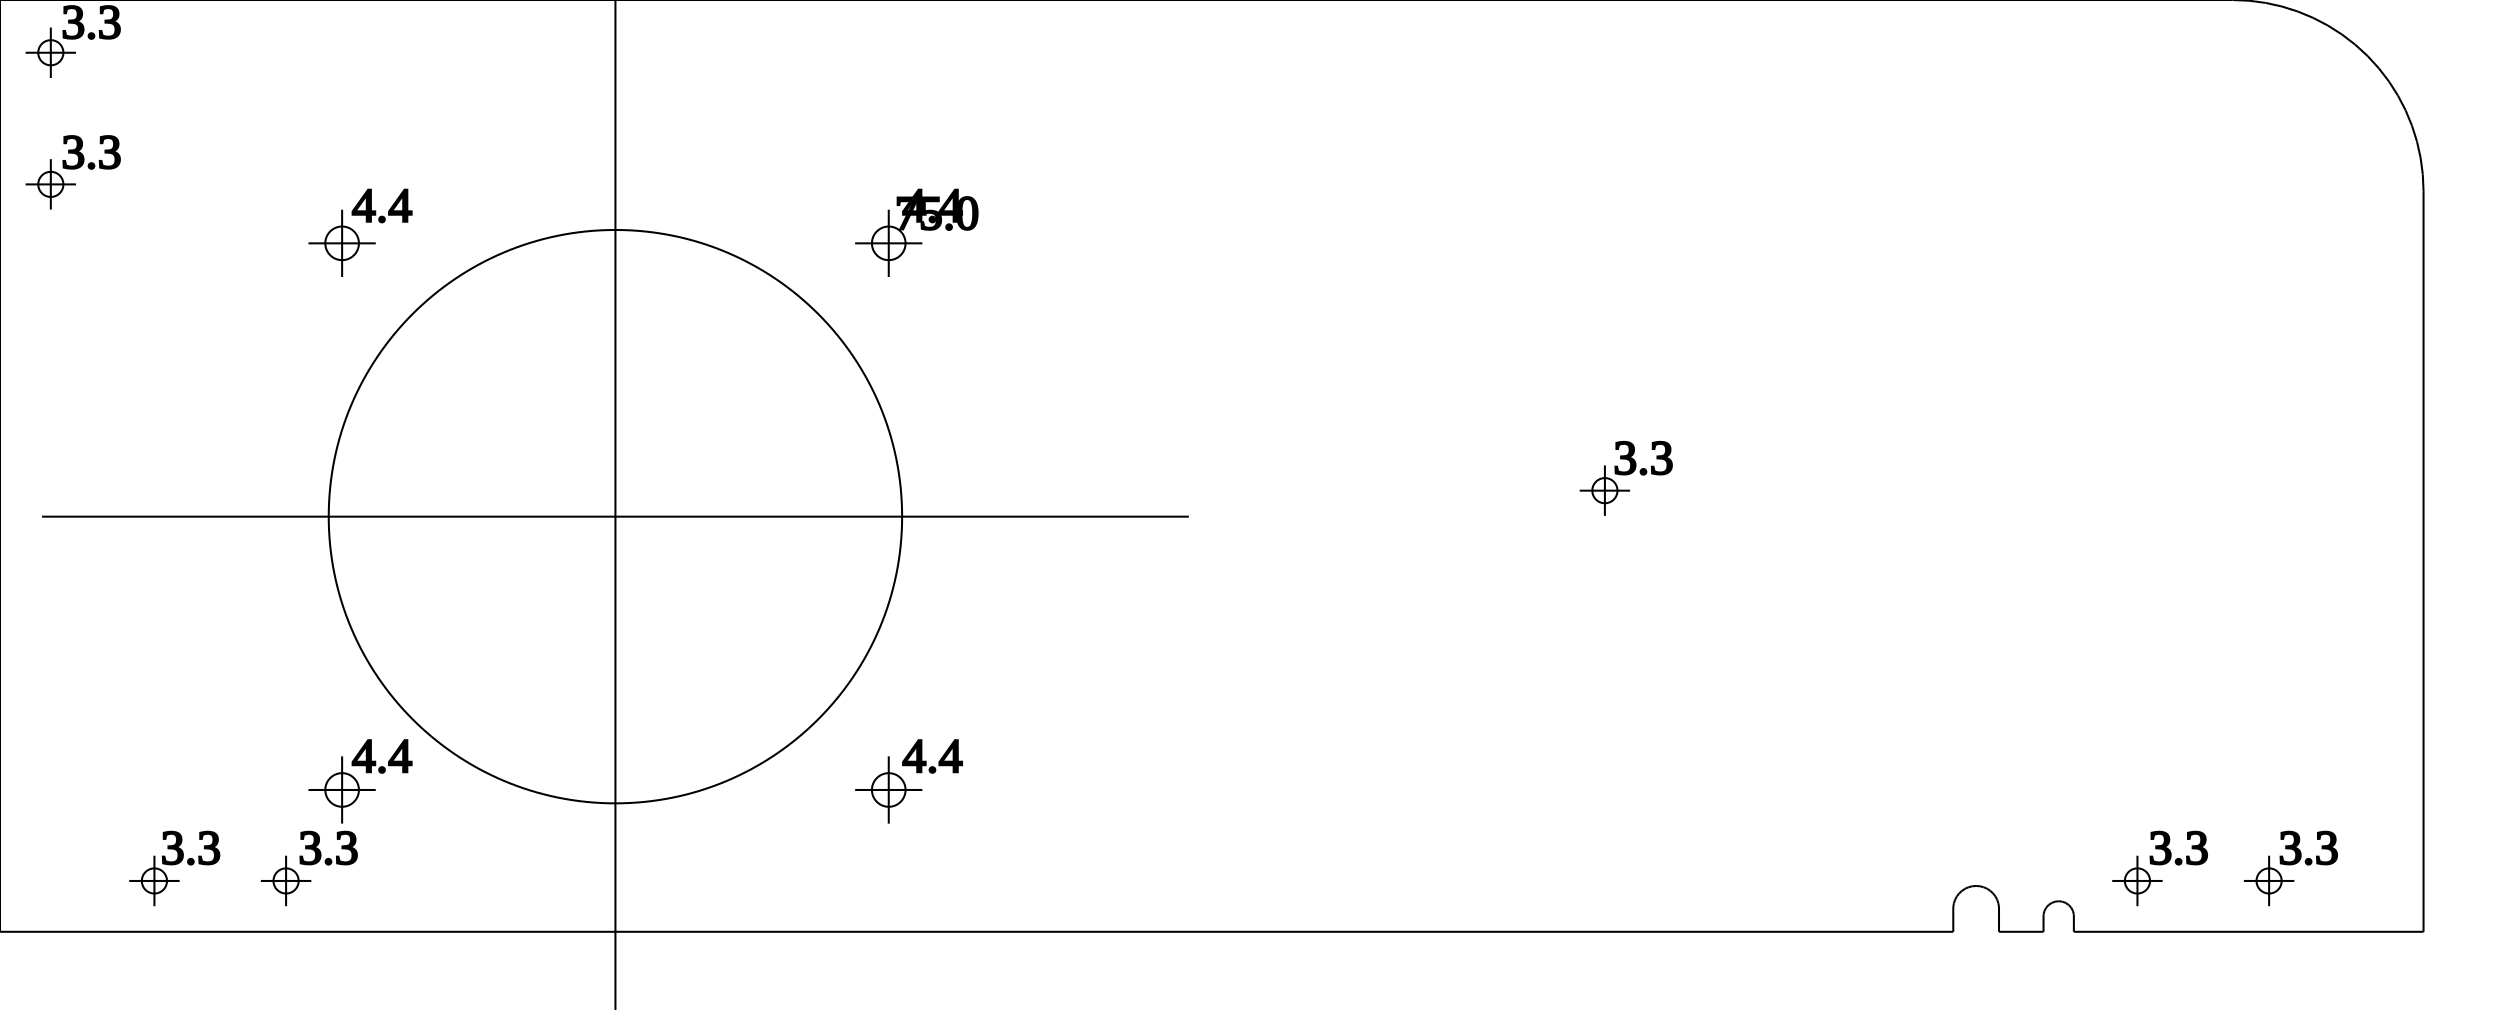
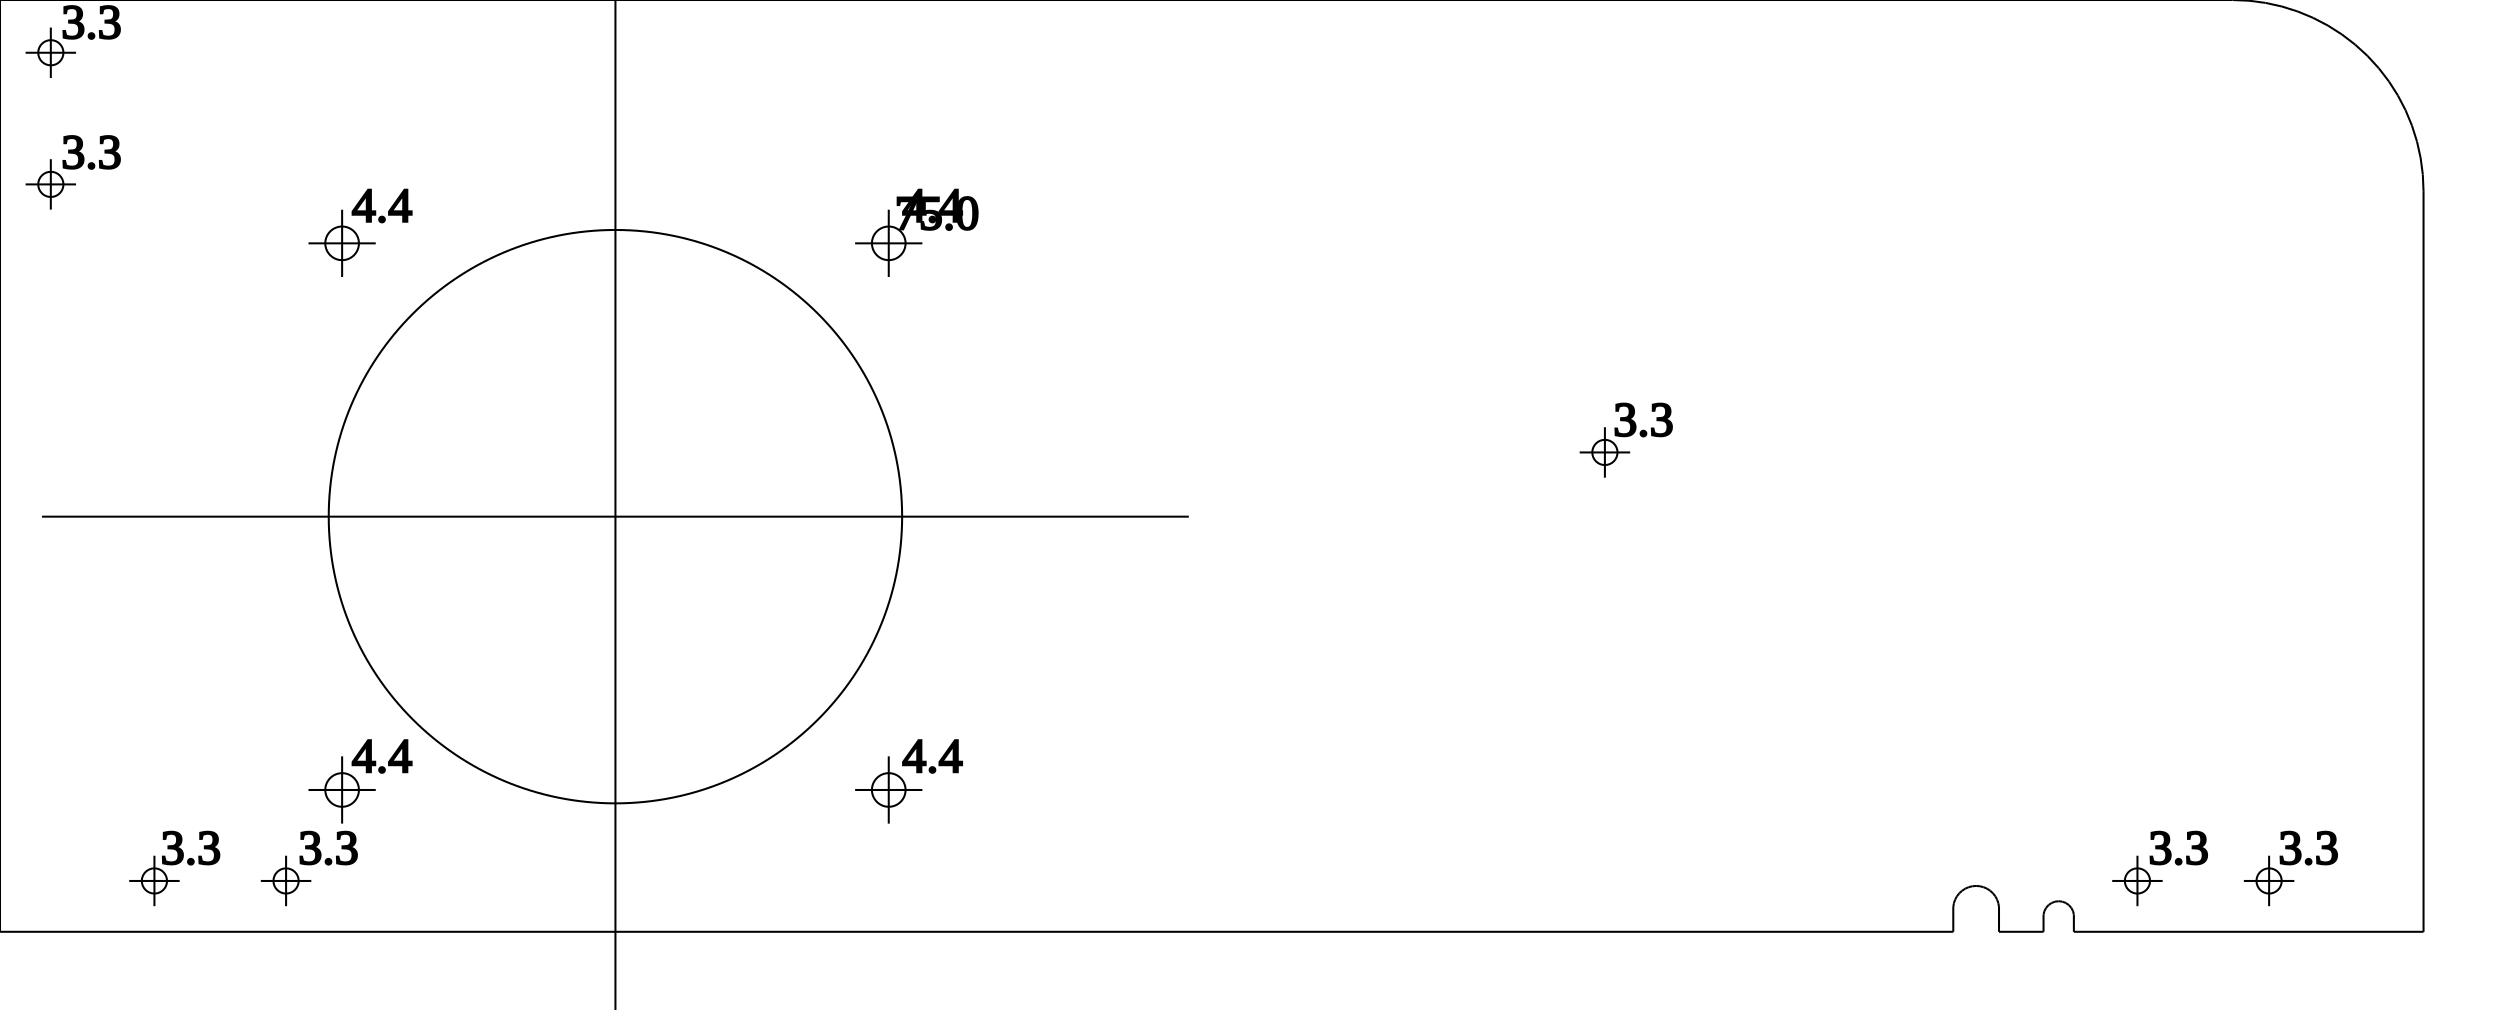
<svg xmlns="http://www.w3.org/2000/svg" version="1.1" height="132mm" width="327mm">
  <g style="fill-opacity:1.0; stroke:black; stroke-width:1;">
    <line x1="0mm" y1="0mm" x2="0mm" y2="0mm" />
    <line x1="0mm" y1="0mm" x2="0mm" y2="121.88mm" />
    <line x1="0mm" y1="121.88mm" x2="255.49mm" y2="121.88mm" />
    <line x1="255.49mm" y1="121.88mm" x2="255.49mm" y2="118.632mm" />
    <line x1="255.49mm" y1="118.632mm" x2="255.572mm" y2="118.144mm" />
    <line x1="255.572mm" y1="118.144mm" x2="255.733mm" y2="117.675mm" />
    <line x1="255.733mm" y1="117.675mm" x2="255.969mm" y2="117.239mm" />
    <line x1="255.969mm" y1="117.239mm" x2="256.273mm" y2="116.848mm" />
    <line x1="256.273mm" y1="116.848mm" x2="256.637mm" y2="116.513mm" />
    <line x1="256.637mm" y1="116.513mm" x2="257.052mm" y2="116.242mm" />
    <line x1="257.052mm" y1="116.242mm" x2="257.506mm" y2="116.043mm" />
    <line x1="257.506mm" y1="116.043mm" x2="257.986mm" y2="115.921mm" />
    <line x1="257.986mm" y1="115.921mm" x2="258.48mm" y2="115.88mm" />
    <line x1="258.48mm" y1="115.88mm" x2="258.974mm" y2="115.921mm" />
    <line x1="258.974mm" y1="115.921mm" x2="259.454mm" y2="116.043mm" />
    <line x1="259.454mm" y1="116.043mm" x2="259.908mm" y2="116.242mm" />
    <line x1="259.908mm" y1="116.242mm" x2="260.323mm" y2="116.513mm" />
    <line x1="260.323mm" y1="116.513mm" x2="260.687mm" y2="116.848mm" />
    <line x1="260.687mm" y1="116.848mm" x2="260.992mm" y2="117.239mm" />
    <line x1="260.992mm" y1="117.239mm" x2="261.227mm" y2="117.675mm" />
    <line x1="261.227mm" y1="117.675mm" x2="261.388mm" y2="118.144mm" />
    <line x1="261.388mm" y1="118.144mm" x2="261.47mm" y2="118.632mm" />
    <line x1="261.47mm" y1="118.632mm" x2="261.47mm" y2="121.88mm" />
    <line x1="261.47mm" y1="121.88mm" x2="267.295mm" y2="121.88mm" />
    <line x1="267.295mm" y1="121.88mm" x2="267.295mm" y2="119.639mm" />
    <line x1="267.295mm" y1="119.639mm" x2="267.41mm" y2="119.171mm" />
    <line x1="267.41mm" y1="119.171mm" x2="267.634mm" y2="118.744mm" />
    <line x1="267.634mm" y1="118.744mm" x2="267.954mm" y2="118.383mm" />
    <line x1="267.954mm" y1="118.383mm" x2="268.351mm" y2="118.109mm" />
    <line x1="268.351mm" y1="118.109mm" x2="268.801mm" y2="117.938mm" />
    <line x1="268.801mm" y1="117.938mm" x2="269.28mm" y2="117.88mm" />
    <line x1="269.28mm" y1="117.88mm" x2="269.759mm" y2="117.938mm" />
    <line x1="269.759mm" y1="117.938mm" x2="270.209mm" y2="118.109mm" />
    <line x1="270.209mm" y1="118.109mm" x2="270.606mm" y2="118.383mm" />
    <line x1="270.606mm" y1="118.383mm" x2="270.926mm" y2="118.744mm" />
    <line x1="270.926mm" y1="118.744mm" x2="271.15mm" y2="119.171mm" />
    <line x1="271.15mm" y1="119.171mm" x2="271.265mm" y2="119.639mm" />
    <line x1="271.265mm" y1="119.639mm" x2="271.265mm" y2="121.88mm" />
    <line x1="271.265mm" y1="121.88mm" x2="317mm" y2="121.88mm" />
    <line x1="317mm" y1="121.88mm" x2="317mm" y2="25mm" />
    <line x1="317mm" y1="25mm" x2="316.905mm" y2="22.821mm" />
    <line x1="316.905mm" y1="22.821mm" x2="316.62mm" y2="20.659mm" />
    <line x1="316.62mm" y1="20.659mm" x2="316.148mm" y2="18.53mm" />
    <line x1="316.148mm" y1="18.53mm" x2="315.492mm" y2="16.449mm" />
    <line x1="315.492mm" y1="16.449mm" x2="314.658mm" y2="14.435mm" />
    <line x1="314.658mm" y1="14.435mm" x2="313.651mm" y2="12.5mm" />
    <line x1="313.651mm" y1="12.5mm" x2="312.479mm" y2="10.661mm" />
    <line x1="312.479mm" y1="10.661mm" x2="311.151mm" y2="8.93mm" />
    <line x1="311.151mm" y1="8.93mm" x2="309.678mm" y2="7.322mm" />
    <line x1="309.678mm" y1="7.322mm" x2="308.07mm" y2="5.849mm" />
    <line x1="308.07mm" y1="5.849mm" x2="306.339mm" y2="4.521mm" />
    <line x1="306.339mm" y1="4.521mm" x2="304.5mm" y2="3.349mm" />
    <line x1="304.5mm" y1="3.349mm" x2="302.565mm" y2="2.342mm" />
    <line x1="302.565mm" y1="2.342mm" x2="300.551mm" y2="1.508mm" />
    <line x1="300.551mm" y1="1.508mm" x2="298.47mm" y2="0.852mm" />
    <line x1="298.47mm" y1="0.852mm" x2="296.341mm" y2="0.38mm" />
    <line x1="296.341mm" y1="0.38mm" x2="294.179mm" y2="0.095mm" />
    <line x1="294.179mm" y1="0.095mm" x2="292mm" y2="0mm" />
    <line x1="292mm" y1="0mm" x2="0mm" y2="0mm" />
    <circle cx="6.65mm" cy="24.12mm" r="1.65mm" fill="none" />
    <line x1="9.95mm" y1="24.12mm" x2="3.35mm" y2="24.12mm" />
    <line x1="6.65mm" y1="20.82mm" x2="6.65mm" y2="27.42mm" />
    <text x="8mm" y="22mm" font-size="24">
   3.3
  </text>
    <circle cx="6.65mm" cy="6.9mm" r="1.65mm" fill="none" />
    <line x1="9.951mm" y1="6.9mm" x2="3.35mm" y2="6.9mm" />
    <line x1="6.65mm" y1="3.6mm" x2="6.65mm" y2="10.2mm" />
    <text x="8mm" y="5mm" font-size="24">
   3.3
  </text>
    <circle cx="20.2mm" cy="115.23mm" r="1.65mm" fill="none" />
    <line x1="23.5mm" y1="115.23mm" x2="16.9mm" y2="115.23mm" />
    <line x1="20.2mm" y1="111.93mm" x2="20.2mm" y2="118.53mm" />
    <text x="21mm" y="113mm" font-size="24">
   3.3
  </text>
    <circle cx="37.42mm" cy="115.23mm" r="1.65mm" fill="none" />
    <line x1="40.72mm" y1="115.23mm" x2="34.12mm" y2="115.23mm" />
    <line x1="37.42mm" y1="111.93mm" x2="37.42mm" y2="118.53mm" />
    <text x="39mm" y="113mm" font-size="24">
   3.3
  </text>
    <circle cx="44.75mm" cy="103.33mm" r="2.2mm" fill="none" />
    <line x1="49.15mm" y1="103.33mm" x2="40.35mm" y2="103.33mm" />
    <line x1="44.75mm" y1="98.93mm" x2="44.75mm" y2="107.73mm" />
    <text x="46mm" y="101mm" font-size="24">
   4.4
  </text>
    <circle cx="44.75mm" cy="31.83mm" r="2.2mm" fill="none" />
    <line x1="49.15mm" y1="31.83mm" x2="40.35mm" y2="31.83mm" />
    <line x1="44.75mm" y1="27.43mm" x2="44.75mm" y2="36.23mm" />
    <text x="46mm" y="29mm" font-size="24">
   4.4
  </text>
    <circle cx="80.5mm" cy="67.58mm" r="37.5mm" fill="none" />
    <line x1="155.5mm" y1="67.58mm" x2="5.5mm" y2="67.58mm" />
    <line x1="80.5mm" y1="-7.42mm" x2="80.5mm" y2="142.58mm" />
    <text x="117mm" y="30mm" font-size="24">
   75.0
  </text>
    <circle cx="116.25mm" cy="103.33mm" r="2.2mm" fill="none" />
    <line x1="120.65mm" y1="103.33mm" x2="111.85mm" y2="103.33mm" />
    <line x1="116.25mm" y1="98.93mm" x2="116.25mm" y2="107.73mm" />
    <text x="118mm" y="101mm" font-size="24">
   4.4
  </text>
    <circle cx="116.25mm" cy="31.83mm" r="2.2mm" fill="none" />
    <line x1="120.65mm" y1="31.83mm" x2="111.85mm" y2="31.83mm" />
    <line x1="116.25mm" y1="27.43mm" x2="116.25mm" y2="36.23mm" />
    <text x="118mm" y="29mm" font-size="24">
   4.4
  </text>
-     <circle cx="209.923mm" cy="64.18mm" r="1.65mm" fill="none" />
-     <line x1="213.222mm" y1="64.18mm" x2="206.623mm" y2="64.18mm" />
-     <line x1="209.923mm" y1="60.88mm" x2="209.923mm" y2="67.48mm" />
-     <text x="211mm" y="62mm" font-size="24">
+     <circle cx="209.923mm" cy="59.18mm" r="1.65mm" fill="none" />
+     <line x1="213.222mm" y1="59.18mm" x2="206.623mm" y2="59.18mm" />
+     <line x1="209.923mm" y1="55.88mm" x2="209.923mm" y2="62.48mm" />
+     <text x="211mm" y="57mm" font-size="24">
   3.3
  </text>
    <circle cx="279.58mm" cy="115.23mm" r="1.65mm" fill="none" />
    <line x1="282.88mm" y1="115.23mm" x2="276.28mm" y2="115.23mm" />
    <line x1="279.58mm" y1="111.93mm" x2="279.58mm" y2="118.531mm" />
    <text x="281mm" y="113mm" font-size="24">
   3.3
  </text>
    <circle cx="296.8mm" cy="115.23mm" r="1.65mm" fill="none" />
    <line x1="300.1mm" y1="115.23mm" x2="293.5mm" y2="115.23mm" />
    <line x1="296.8mm" y1="111.93mm" x2="296.8mm" y2="118.531mm" />
    <text x="298mm" y="113mm" font-size="24">
   3.3
  </text>
  </g>
</svg>
